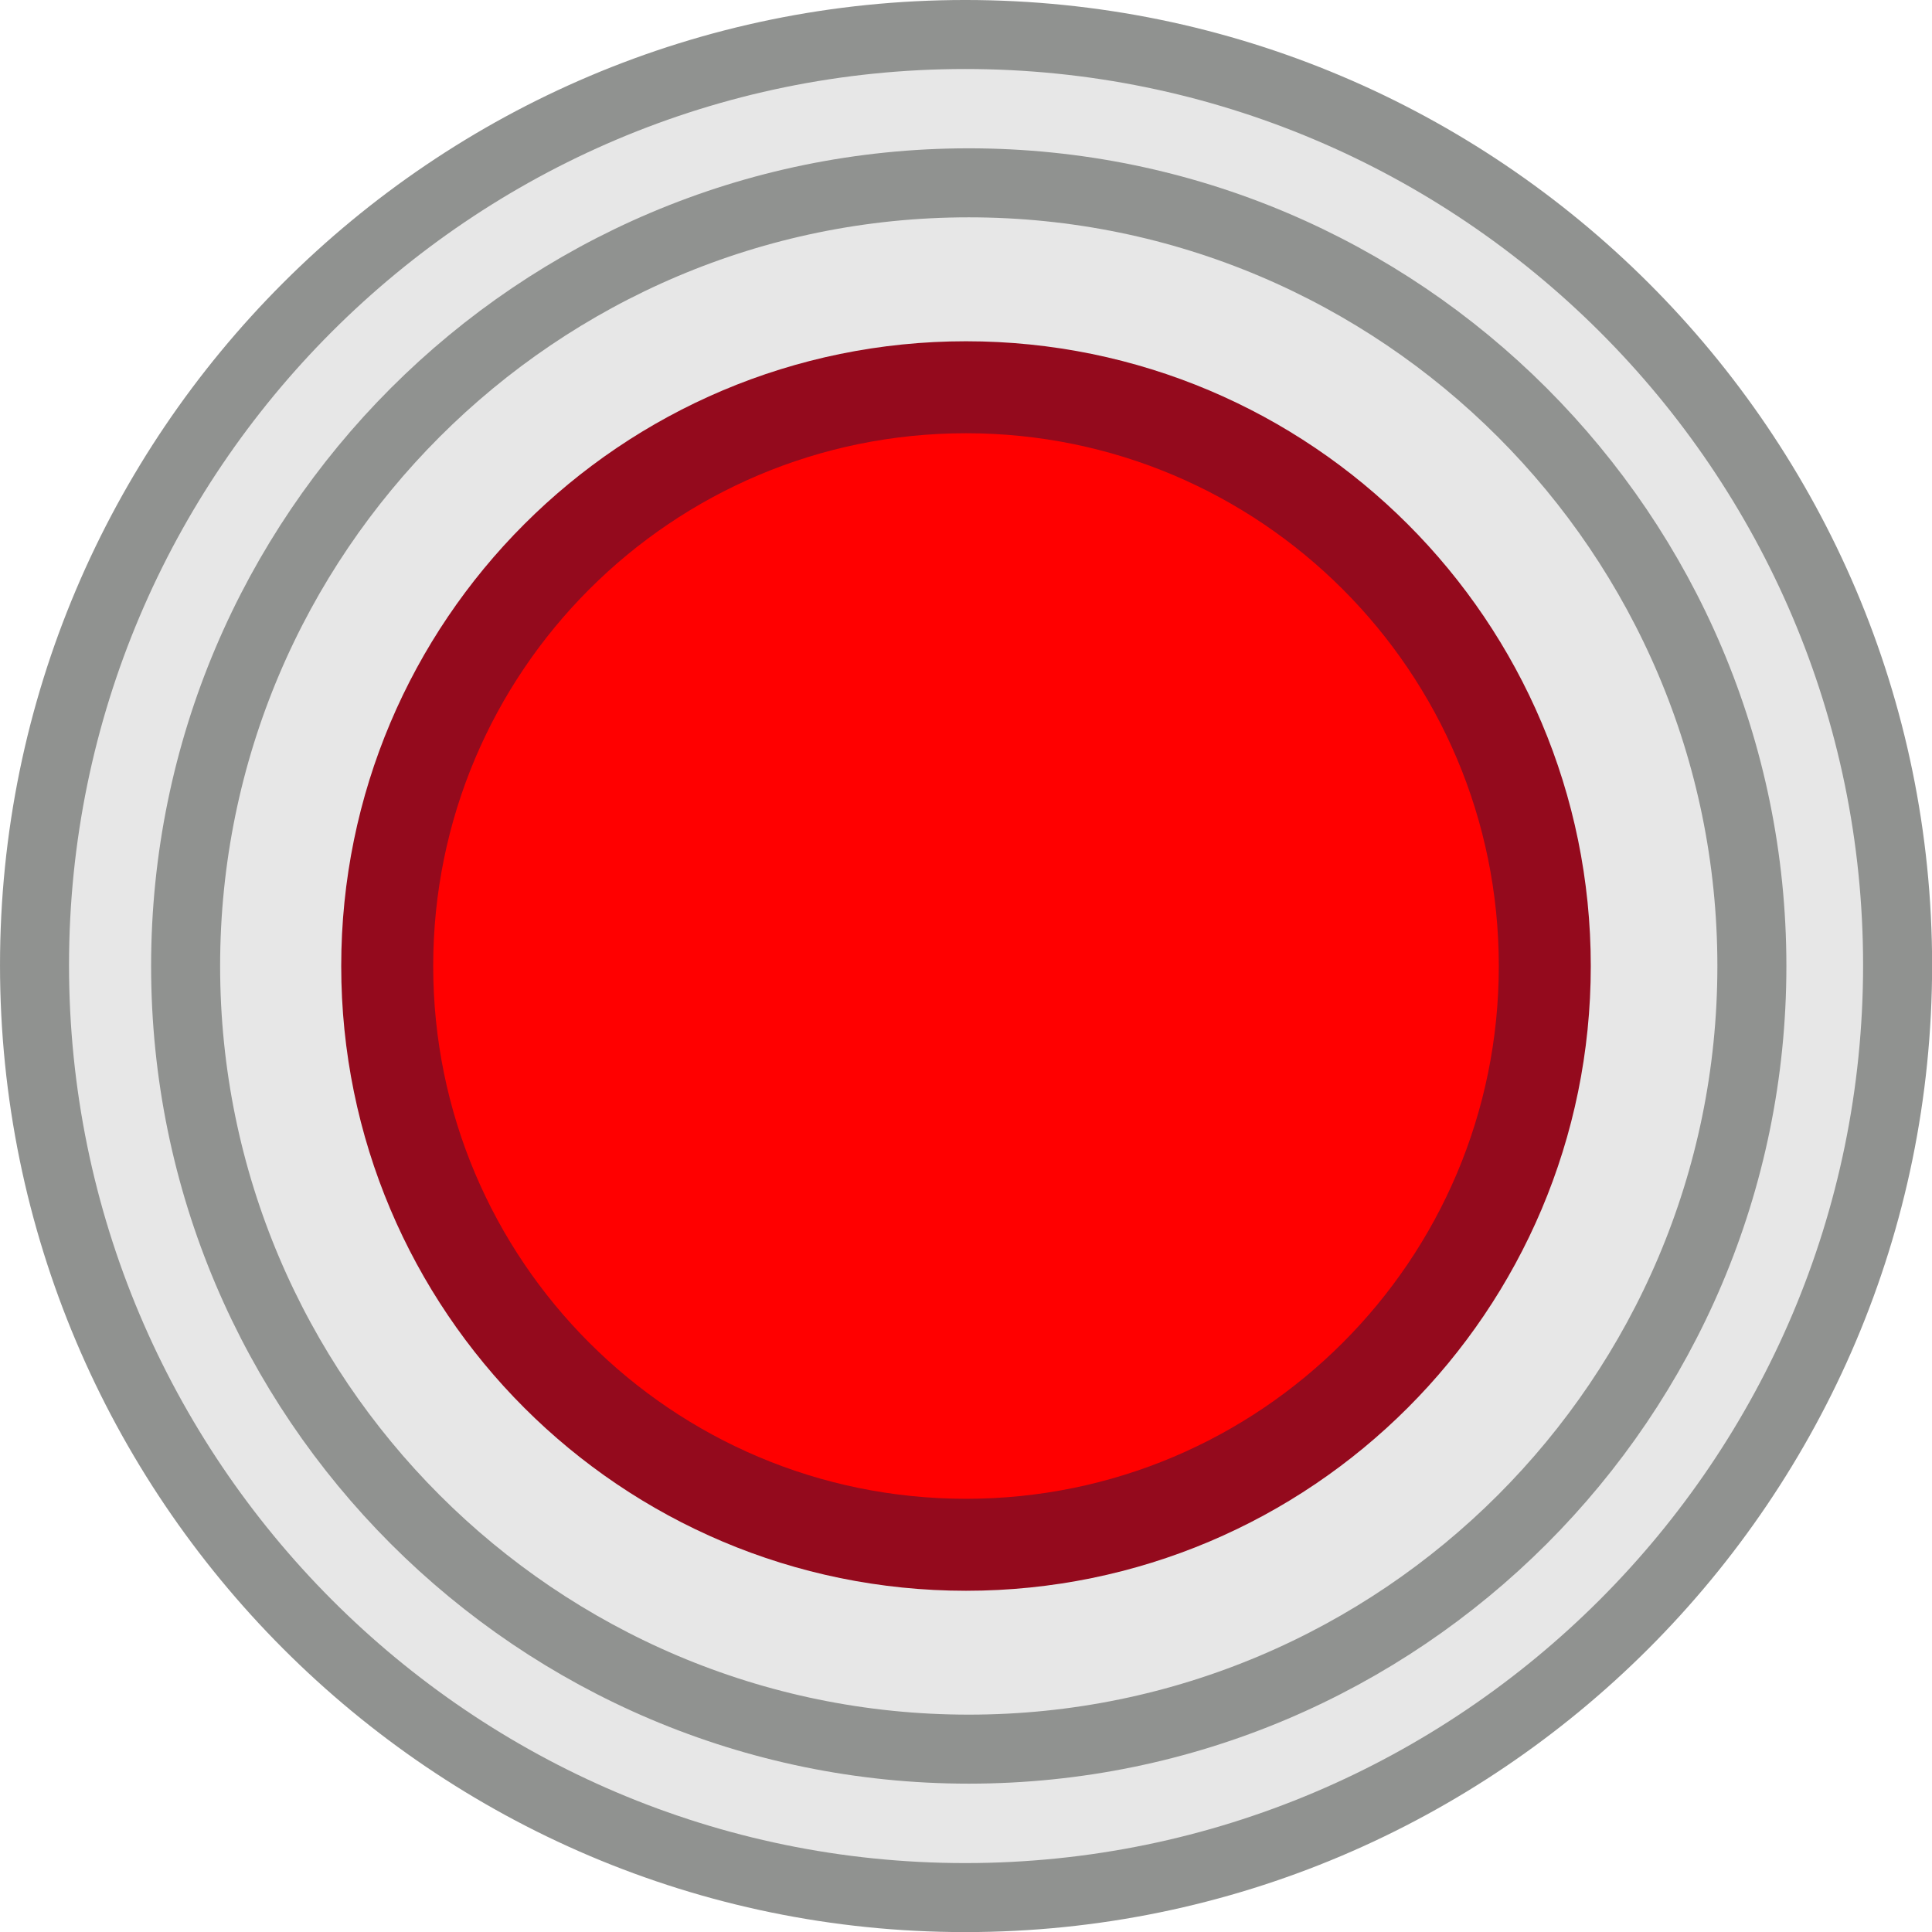
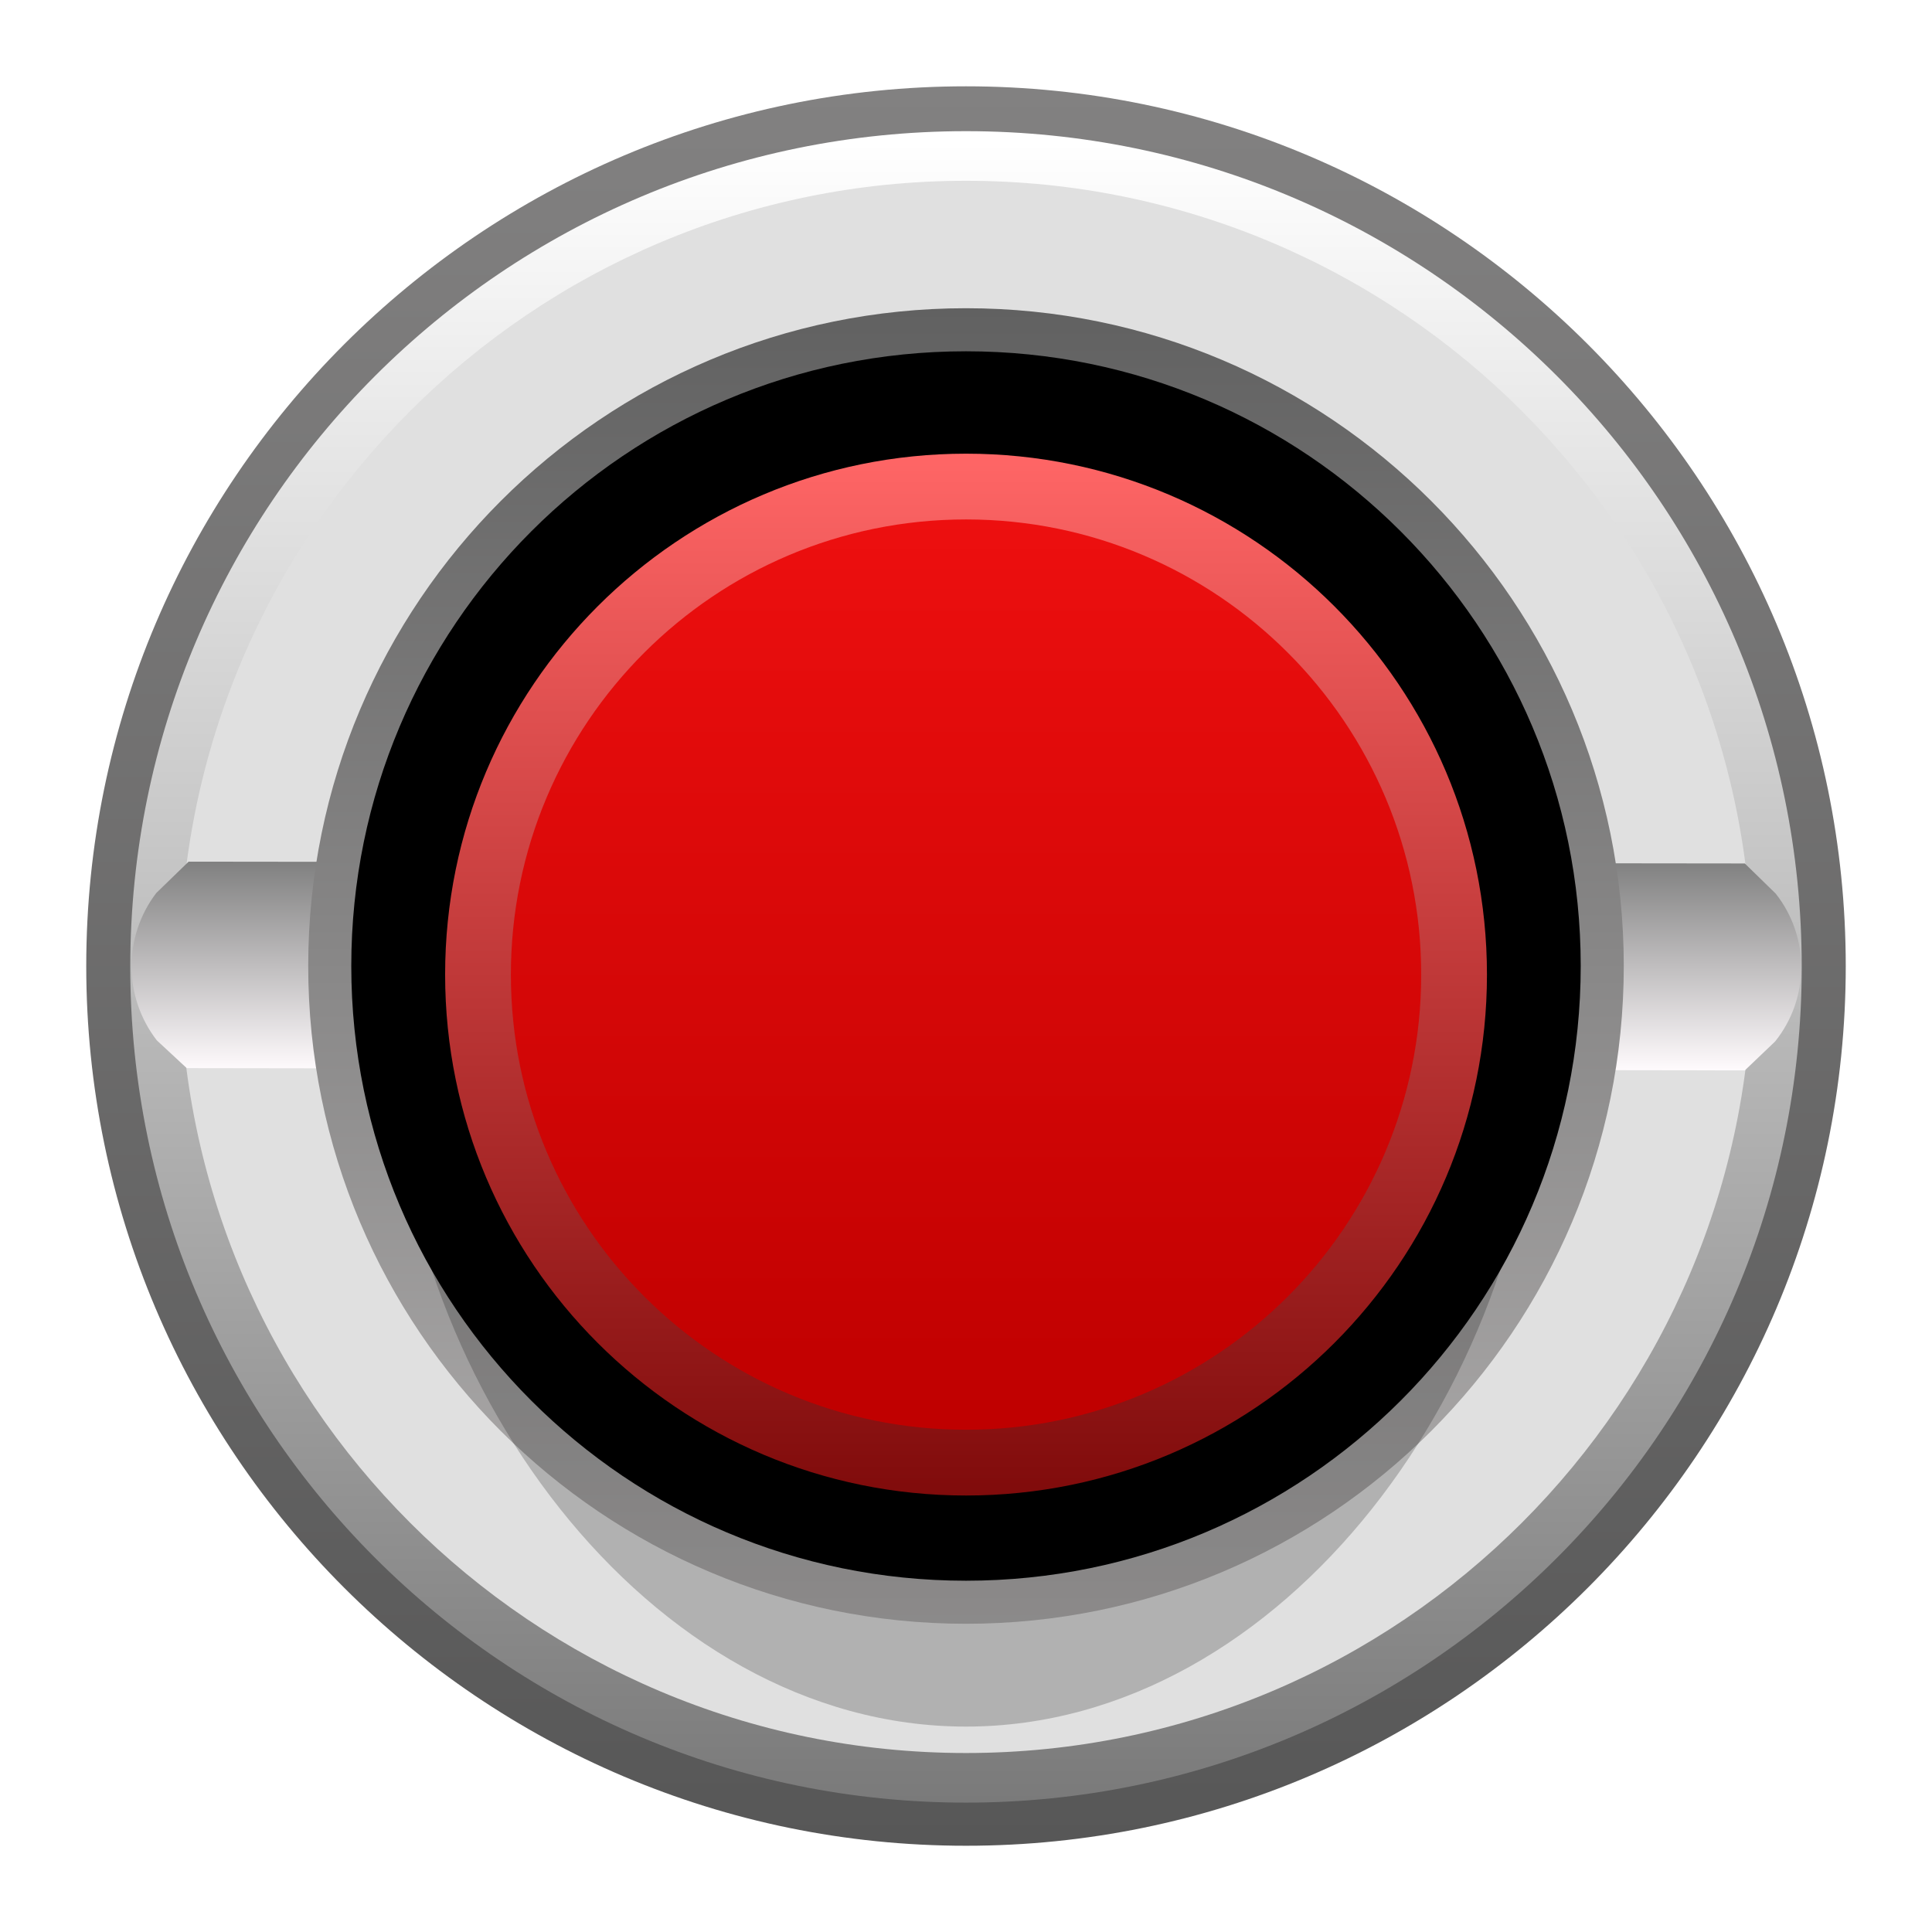
- <svg xmlns="http://www.w3.org/2000/svg" width="28" height="28" viewBox="0 0 7.408 7.408" version="1.1" id="svg11543">
-   <defs id="defs11537" />
-   <g id="layer1" transform="translate(-33.3375,-58.19465)">
-     <g id="g6703" transform="matrix(0.2218074,0,0,-0.2218074,-187.4419,317.8558)" style="stroke-width:1.59">
-       <path style="opacity:1;vector-effect:none;fill:#e7e7e7;fill-opacity:1;fill-rule:nonzero;stroke:#909290;stroke-width:1.193;stroke-linecap:butt;stroke-linejoin:miter;stroke-miterlimit:4;stroke-dasharray:none;stroke-dashoffset:0;stroke-opacity:1" d="m 1012.05,1137.857 c -8.871,0 -16.088,7.232 -16.088,16.119 0,8.871 7.217,16.088 16.088,16.088 8.888,0 16.119,-7.217 16.119,-16.088 0,-8.887 -7.231,-16.119 -16.119,-16.119" id="path4505" />
-       <path d="m 1012.112,1140.423 c -7.465,0 -13.538,6.073 -13.538,13.538 0,7.465 6.073,13.539 13.538,13.539 7.465,0 13.538,-6.074 13.538,-13.539 0,-7.465 -6.073,-13.538 -13.538,-13.538" style="opacity:1;vector-effect:none;fill:#e7e7e7;fill-opacity:1;fill-rule:nonzero;stroke:#909290;stroke-width:1.193;stroke-linecap:butt;stroke-linejoin:miter;stroke-miterlimit:4;stroke-dasharray:none;stroke-dashoffset:0;stroke-opacity:1" id="path6735" />
-       <path d="m 1012.065,1163.966 c 5.525,0 10.005,-4.479 10.005,-10.005 0,-5.525 -4.48,-10.005 -10.005,-10.005 -5.526,0 -10.006,4.48 -10.006,10.005 0,5.526 4.48,10.005 10.006,10.005" style="fill:#ff0000;fill-opacity:1;fill-rule:nonzero;stroke:#940a1d;stroke-width:1.59;stroke-opacity:1" id="path6743" />
-     </g>
+ <svg xmlns="http://www.w3.org/2000/svg" version="1.0" id="svg11543" x="0px" y="0px" width="28px" height="28px" viewBox="0 0 28 28" enable-background="new 0 0 28 28" xml:space="preserve">
+   <g>
+     <linearGradient id="SVGID_1_" gradientUnits="userSpaceOnUse" x1="-724.534" y1="-1881.951" x2="-699.035" y2="-1881.951" gradientTransform="matrix(0 1 -1 0 -1867.951 725.7848)">
+       <stop offset="0" style="stop-color:#828181" />
+       <stop offset="1" style="stop-color:#575757" />
+     </linearGradient>
+     <path fill="url(#SVGID_1_)" d="M14,26.75c-7.03,0-12.75-5.719-12.75-12.749   c0-7.031,5.72-12.75,12.75-12.75S26.75,6.97,26.75,14.001C26.75,21.03,21.031,26.75,14,26.75z" />
+   </g>
+   <linearGradient id="SVGID_00000060724526275470693390000008245162449035415988_" gradientUnits="userSpaceOnUse" x1="939.747" y1="4807.729" x2="963.97" y2="4807.729" gradientTransform="matrix(0 1 1 0 -4793.729 -937.846)">
+     <stop offset="0.006" style="stop-color:#FFFFFF" />
+     <stop offset="1" style="stop-color:#7A7A7A" />
+   </linearGradient>
+   <circle fill="url(#SVGID_00000060724526275470693390000008245162449035415988_)" cx="14" cy="14.013" r="12.112" />
+   <circle fill="#E0E0E0" cx="14" cy="14.013" r="11.393" />
+   <linearGradient id="SVGID_00000062902810955147947180000017029953182049938343_" gradientUnits="userSpaceOnUse" x1="61.012" y1="647.343" x2="61.012" y2="644.318" gradientTransform="matrix(1 0 0 1 -47.00625 -631.8307)">
+     <stop offset="0" style="stop-color:#FFFBFD" />
+     <stop offset="1" style="stop-color:#808080" />
+   </linearGradient>
+   <path fill="url(#SVGID_00000062902810955147947180000017029953182049938343_)" d="M2.733,12.488l-0.469,0.455  c-0.48,0.632-0.476,1.507,0.008,2.134l0.434,0.403l22.581,0.033l0.439-0.419  c0.502-0.625,0.505-1.514,0.009-2.143l-0.448-0.437L2.733,12.488z" />
+   <linearGradient id="SVGID_00000058574683125002154270000012606513362735587759_" gradientUnits="userSpaceOnUse" x1="-1928.273" y1="1097.937" x2="-1909.208" y2="1097.937" gradientTransform="matrix(0 -1 1 0 -1083.937 -1904.74)">
+     <stop offset="0" style="stop-color:#B0AEAE" />
+     <stop offset="1" style="stop-color:#616161" />
+   </linearGradient>
+   <circle fill="url(#SVGID_00000058574683125002154270000012606513362735587759_)" cx="14" cy="14" r="9.533" />
+   <circle cx="14" cy="14" r="8.909" />
+   <path opacity="0.21" enable-background="new    " d="M14,5.675c4.596,0,8.322,4.126,8.322,9.216  s-3.726,10.132-8.322,10.132s-8.322-5.042-8.322-10.132S9.404,5.675,14,5.675z" />
+   <g id="g5959-5_00000131326188693635625900000004001466656428662701_" transform="translate(301.9351,1189.951)">
+     <linearGradient id="path5961-3_00000064345341073832872280000009516200862616110519_" gradientUnits="userSpaceOnUse" x1="-1010.001" y1="1724.434" x2="-994.903" y2="1724.434" gradientTransform="matrix(-3.267949e-07 1 1 3.267949e-07 -2012.37 -173.3753)">
+       <stop offset="0" style="stop-color:#FF6666" />
+       <stop offset="1" style="stop-color:#800B0B" />
+     </linearGradient>
+     <path id="path5961-3_00000119825455375359423010000002599034882912654976_" fill="url(#path5961-3_00000064345341073832872280000009516200862616110519_)" d="   M-295.484-1175.827c0-4.169,3.381-7.549,7.55-7.549c4.168,0,7.549,3.38,7.549,7.549   c0,4.171-3.38,7.55-7.549,7.55C-292.103-1168.277-295.484-1171.656-295.484-1175.827" />
+   </g>
+   <g id="g5959-5_00000147210384021934568110000000685333243184859048_" transform="translate(301.9351,1189.951)">
+     <linearGradient id="path5961-3_00000037690977164241640150000010190239438185047199_" gradientUnits="userSpaceOnUse" x1="425.261" y1="4588.582" x2="438.454" y2="4588.582" gradientTransform="matrix(0 1 1 0 -4876.517 -1607.684)">
+       <stop offset="0" style="stop-color:#ED0F0F" />
+       <stop offset="1" style="stop-color:#BF0000" />
+     </linearGradient>
+     <path id="path5961-3_00000012461119498048617630000008979488342204509061_" fill="url(#path5961-3_00000037690977164241640150000010190239438185047199_)" d="   M-287.934-1182.423c3.643,0,6.596,2.954,6.596,6.597c0,3.642-2.953,6.596-6.596,6.596   c-3.644,0-6.597-2.954-6.597-6.596C-294.531-1179.469-291.579-1182.423-287.934-1182.423" />
  </g>
</svg>
